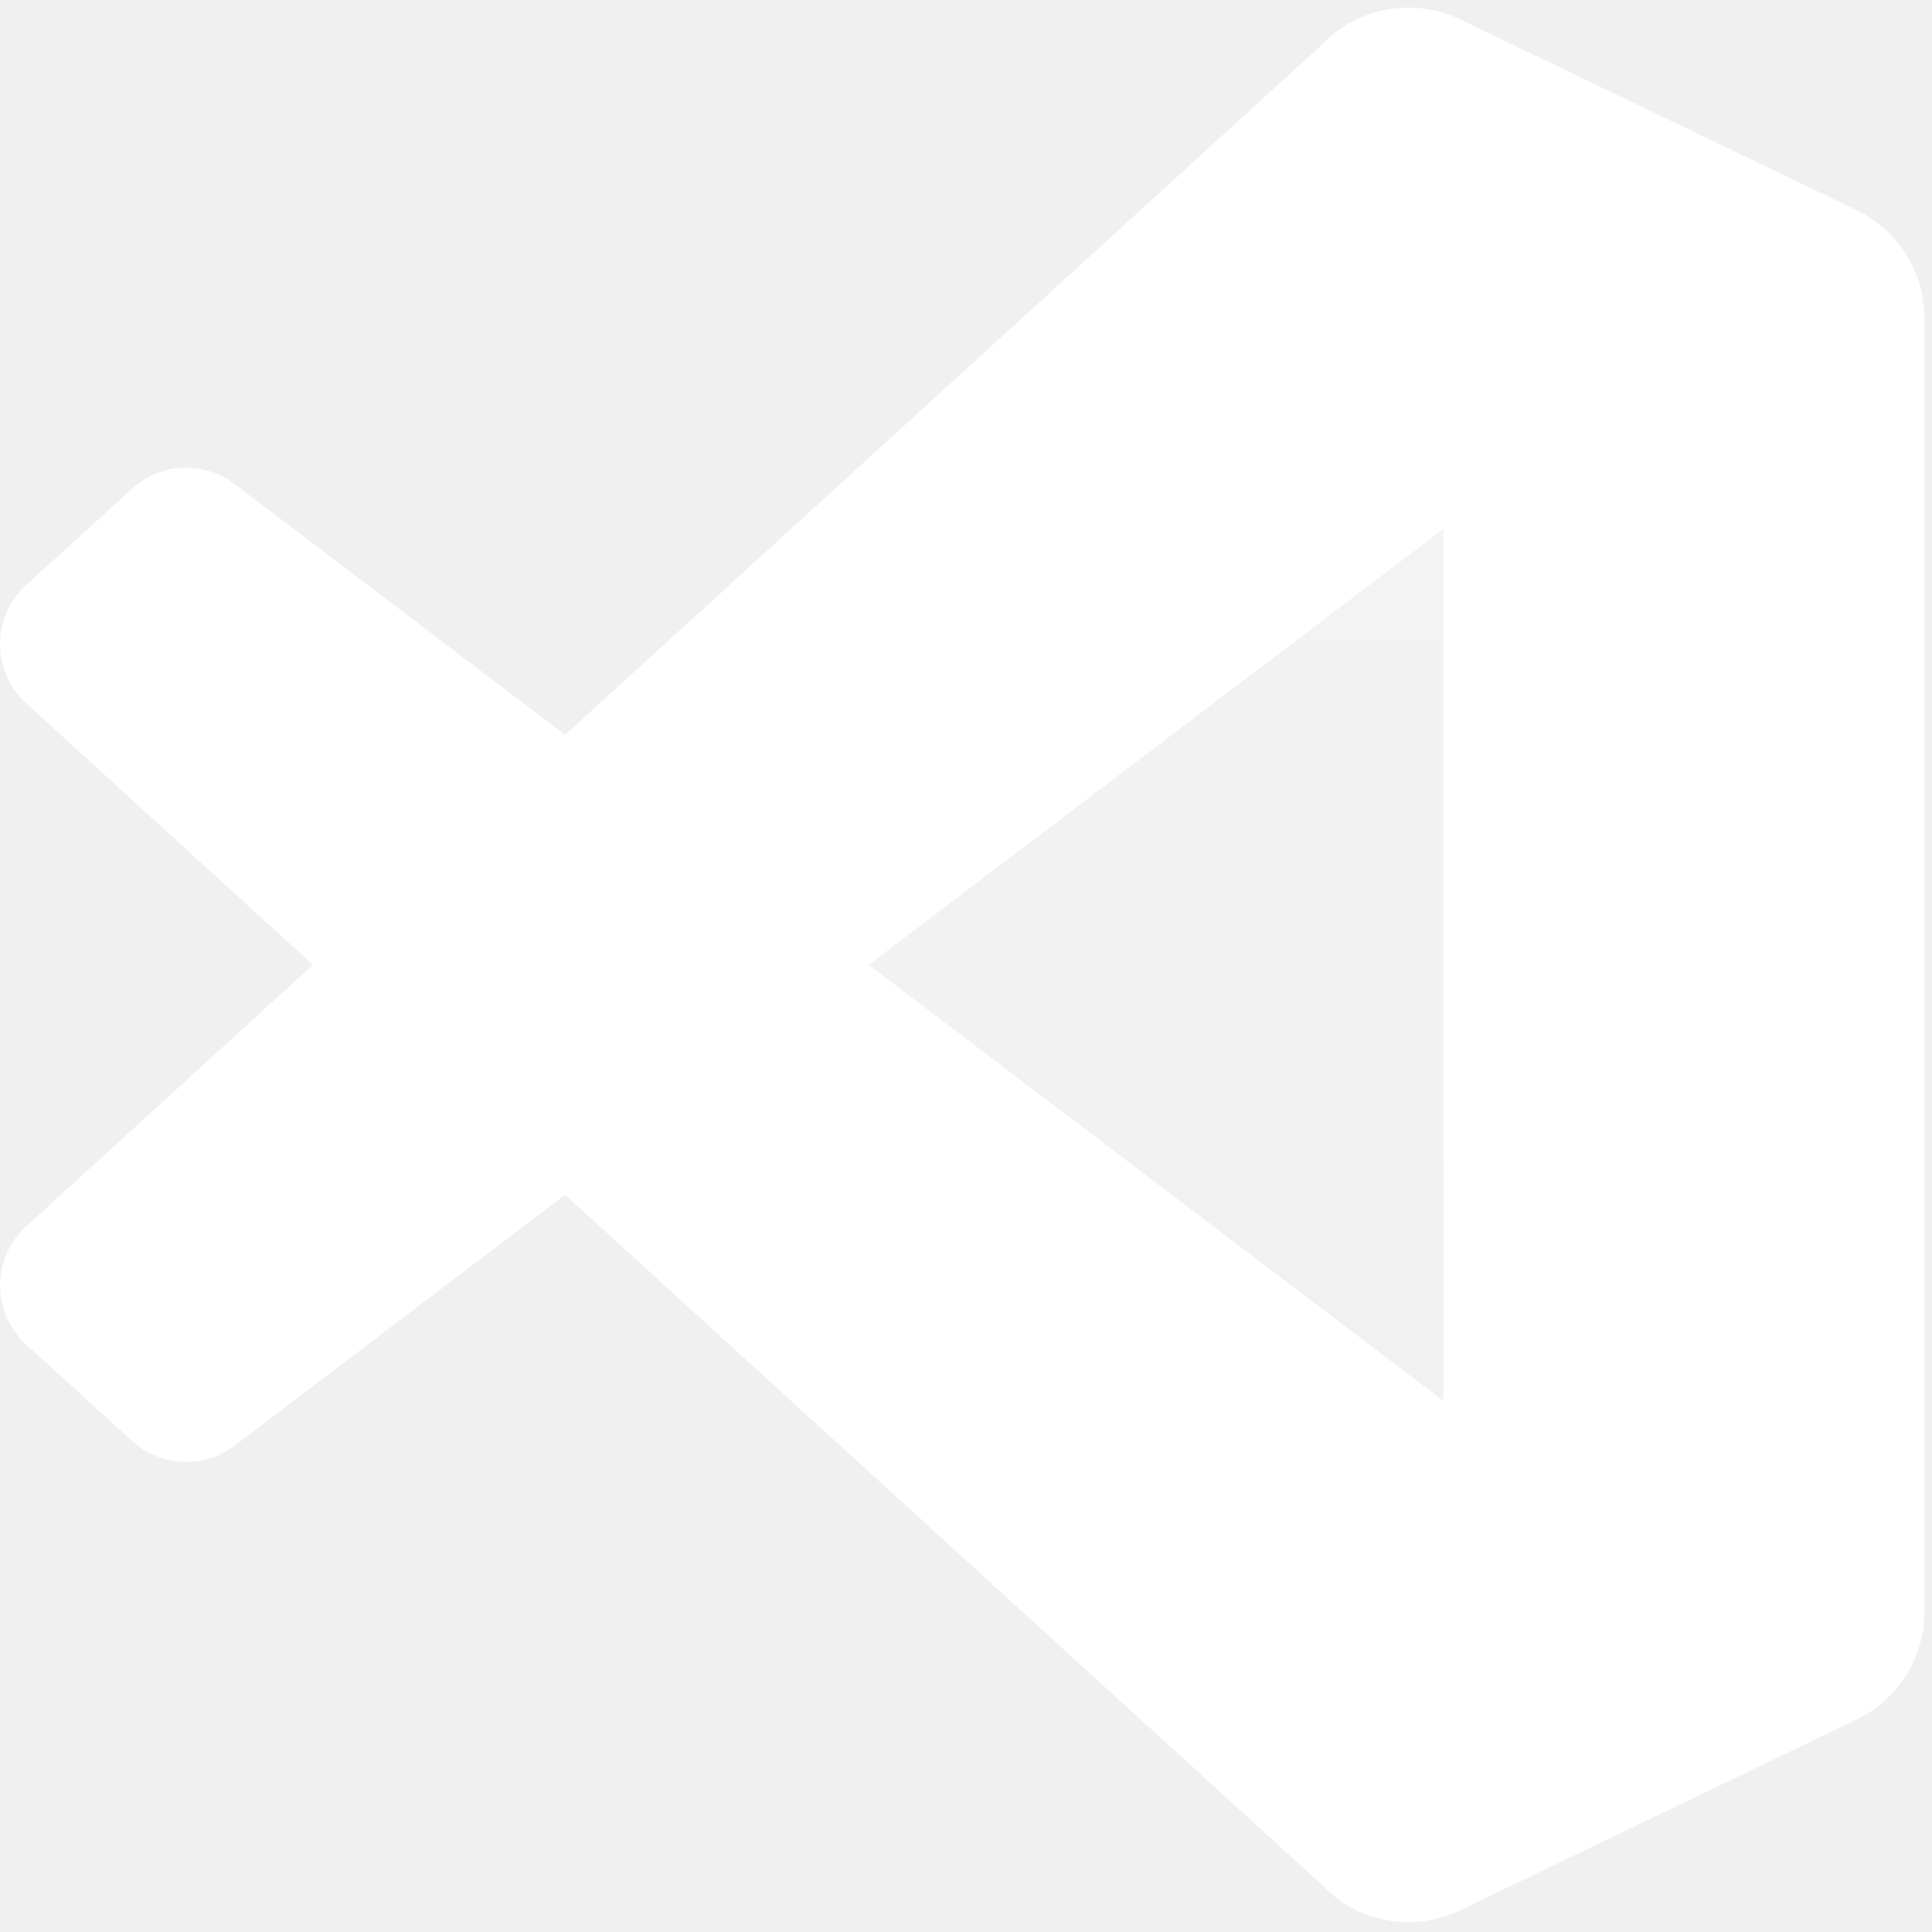
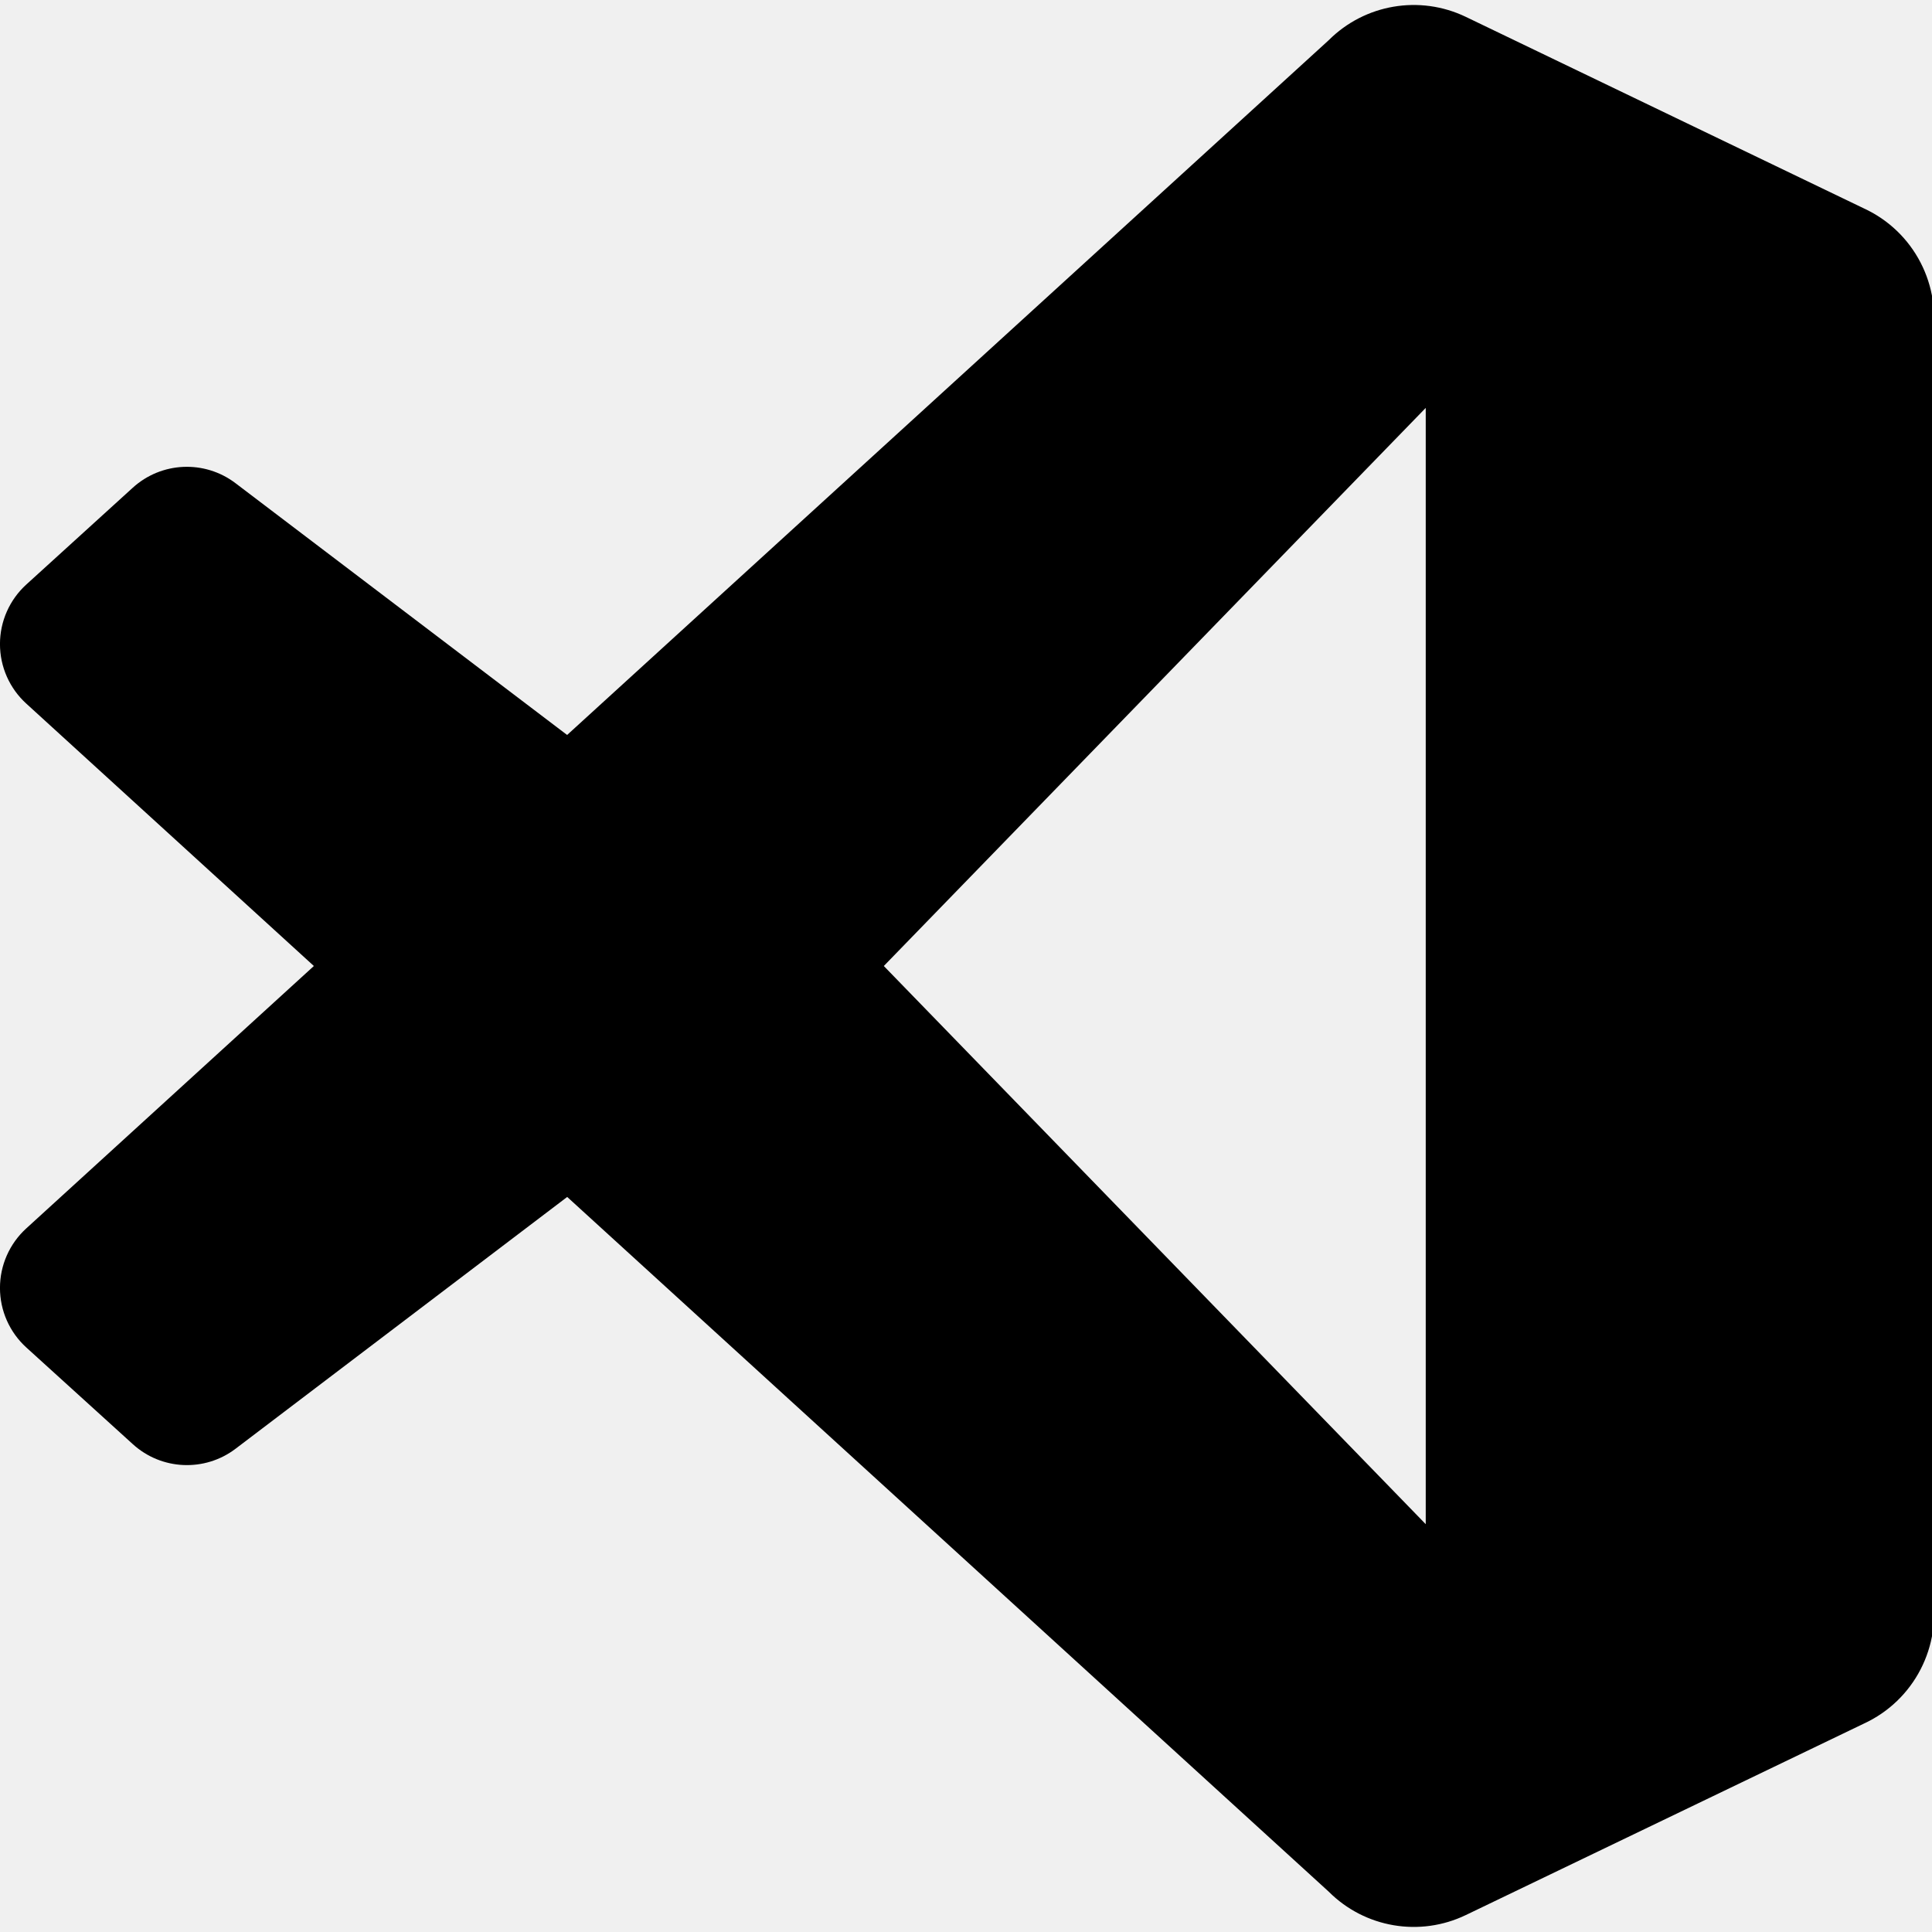
- <svg xmlns="http://www.w3.org/2000/svg" width="20" height="20" viewBox="0 0 256 254">
-   <defs>
-     <linearGradient id="logosVisualStudioCode0" x1="50%" x2="50%" y1="0%" y2="100%">
-       <stop offset="0%" stop-color="white" />
-       <stop offset="100%" stop-color="white" stop-opacity="0" />
-     </linearGradient>
-     <path id="logosVisualStudioCode1" d="M180.828 252.605a15.872 15.872 0 0 0 12.65-.486l52.501-25.262a15.94 15.94 0 0 0 9.025-14.364V41.197a15.939 15.939 0 0 0-9.025-14.363l-52.5-25.263a15.877 15.877 0 0 0-18.115 3.084L74.857 96.35l-43.78-33.232a10.614 10.614 0 0 0-13.56.603L3.476 76.494c-4.63 4.211-4.635 11.495-.012 15.713l37.967 34.638l-37.967 34.637c-4.623 4.219-4.618 11.502.012 15.714l14.041 12.772a10.614 10.614 0 0 0 13.56.604l43.78-33.233l100.507 91.695a15.853 15.853 0 0 0 5.464 3.571Zm10.464-183.649l-76.262 57.889l76.262 57.888V68.956Z" />
-   </defs>
-   <mask id="logosVisualStudioCode2" fill="white">
-     <use href="#logosVisualStudioCode1" />
-   </mask>
-   <path fill="white" d="M246.135 26.873L193.593 1.575a15.885 15.885 0 0 0-18.123 3.08L3.466 161.482c-4.626 4.219-4.62 11.502.012 15.714l14.05 12.772a10.625 10.625 0 0 0 13.569.604L238.229 33.436c6.949-5.271 16.93-.315 16.93 8.407v-.61a15.938 15.938 0 0 0-9.024-14.36Z" mask="url(#logosVisualStudioCode2)" />
-   <path fill="white" d="m246.135 226.816l-52.542 25.298a15.887 15.887 0 0 1-18.123-3.08L3.466 92.207c-4.626-4.218-4.62-11.502.012-15.713l14.05-12.773a10.625 10.625 0 0 1 13.569-.603l207.132 157.135c6.949 5.271 16.93.315 16.93-8.408v.611a15.939 15.939 0 0 1-9.024 14.36Z" mask="url(#logosVisualStudioCode2)" />
-   <path fill="white" d="M193.428 252.134a15.892 15.892 0 0 1-18.125-3.083c5.881 5.88 15.938 1.715 15.938-6.603V11.273c0-8.318-10.057-12.483-15.938-6.602a15.892 15.892 0 0 1 18.125-3.084l52.533 25.263a15.937 15.937 0 0 1 9.03 14.363V212.51c0 6.125-3.51 11.709-9.03 14.363l-52.533 25.262Z" mask="url(#logosVisualStudioCode2)" />
-   <path fill="url(#logosVisualStudioCode0)" fill-opacity=".25" d="M180.828 252.605a15.874 15.874 0 0 0 12.65-.486l52.5-25.263a15.938 15.938 0 0 0 9.026-14.363V41.197a15.939 15.939 0 0 0-9.025-14.363L193.477 1.57a15.877 15.877 0 0 0-18.114 3.084L74.857 96.35l-43.78-33.232a10.614 10.614 0 0 0-13.56.603L3.476 76.494c-4.63 4.211-4.635 11.495-.012 15.713l37.967 34.638l-37.967 34.637c-4.623 4.219-4.618 11.502.012 15.714l14.041 12.772a10.614 10.614 0 0 0 13.56.604l43.78-33.233l100.506 91.695a15.857 15.857 0 0 0 5.465 3.571Zm10.464-183.65l-76.262 57.89l76.262 57.888V68.956Z" mask="url(#logosVisualStudioCode2)" />
+ <svg xmlns="http://www.w3.org/2000/svg" fill="currentColor" role="img" viewBox="0 0 24 24">
+   <path d="M23.15 2.587L18.21.21a1.494 1.494 0 0 0-1.705.29l-9.46 8.63-4.12-3.128a.999.999 0 0 0-1.276.057L.327 7.261A1 1 0 0 0 .326 8.74L3.899 12 .326 15.26a1 1 0 0 0 .001 1.479L1.65 17.94a.999.999 0 0 0 1.276.057l4.12-3.128 9.46 8.63a1.492 1.492 0 0 0 1.704.29l4.942-2.377A1.5 1.5 0 0 0 24 19.773V4.227a1.5 1.5 0 0 0-.85-1.64zm-5.44 16.346L10.979 12l6.732-6.933v13.866z" />
</svg>
